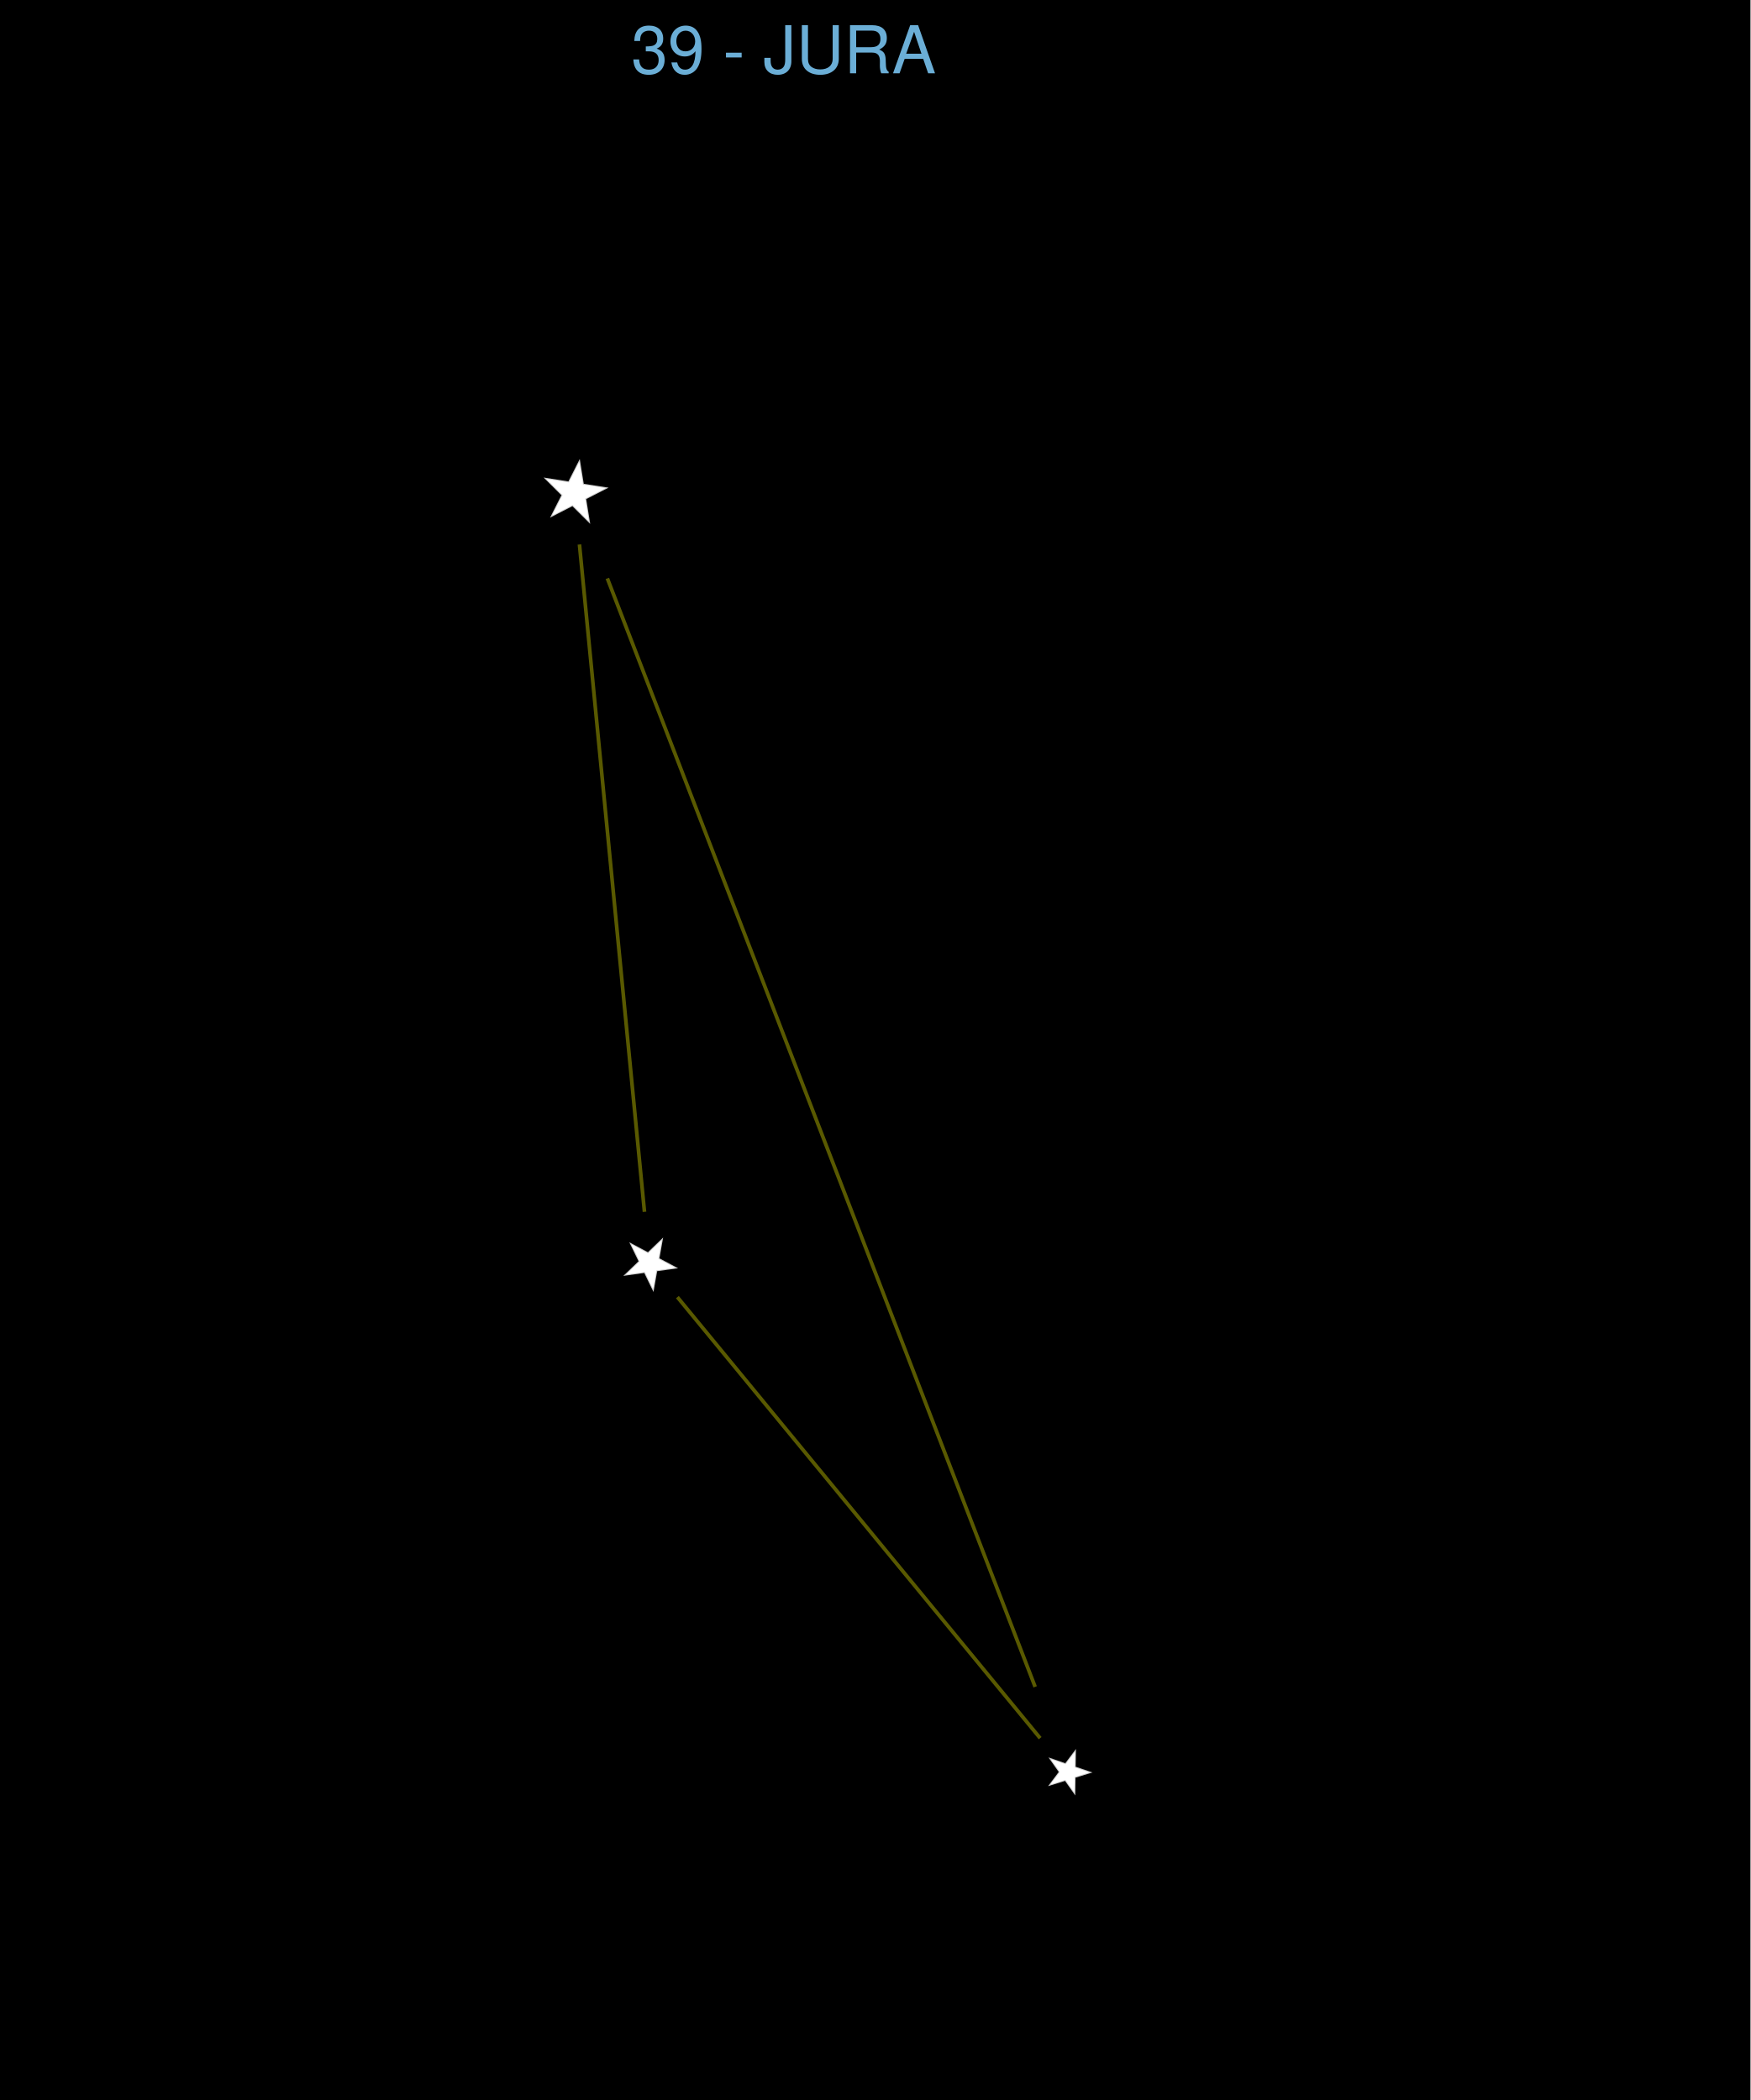
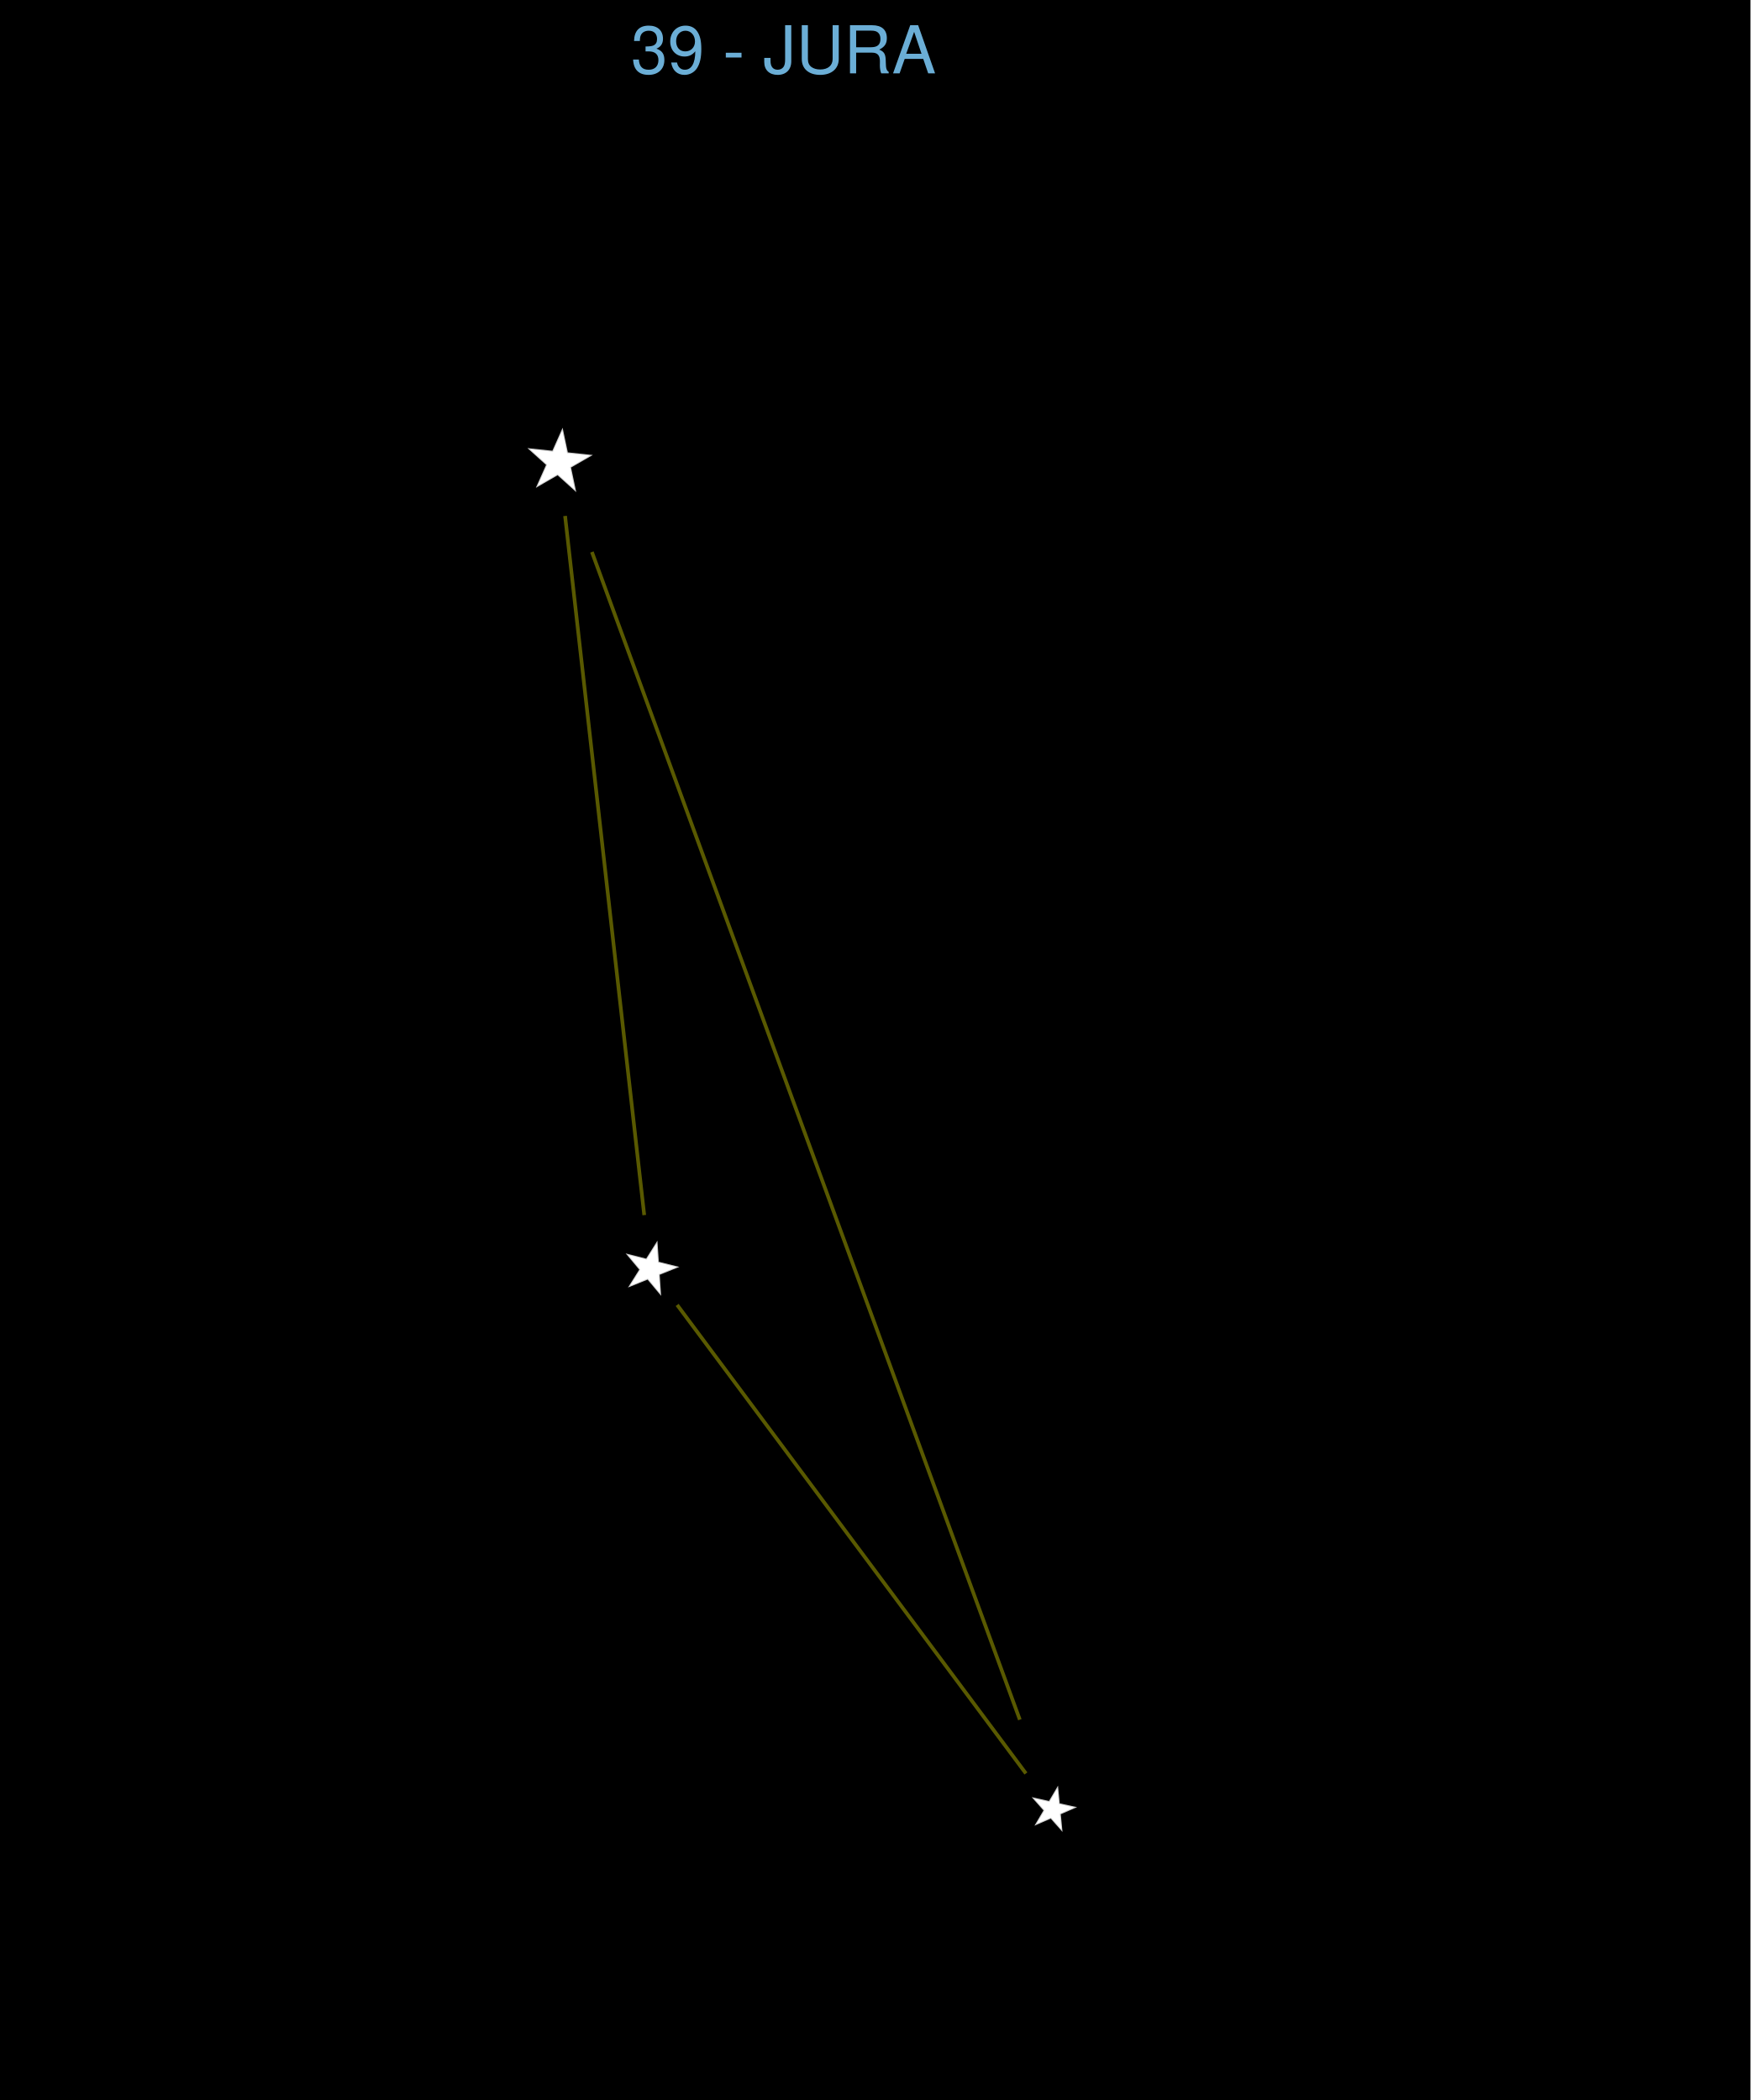
- <svg xmlns="http://www.w3.org/2000/svg" viewBox="0,0,955,1146" width="955" height="1146" style="width: 100%; height: auto;">
-   <rect width="955" height="1146" fill="black" />
+ <svg xmlns="http://www.w3.org/2000/svg" viewBox="0,0,954,1144.8" width="954" height="1144.8" style="width: 100%; height: auto;">
+   <rect width="954" height="1144.8" fill="black" />
  <g stroke="#000" stroke-opacity="0.2">
-     <path d="M0,-13.348L2.997,-4.125L12.694,-4.125L4.849,1.575L7.846,10.799L8.881784197001252e-16,5.098L-7.846,10.799L-4.849,1.575L-12.694,-4.125L-2.997,-4.125Z" transform="translate(582.708,967.0616)rotate(18.84897)" fill="white" class="commune" />
-     <path d="M0,-15.873L3.564,-4.905L15.096,-4.905L5.766,1.874L9.33,12.842L8.881784197001252e-16,6.063L-9.33,12.842L-5.766,1.874L-15.096,-4.905L-3.564,-4.905Z" transform="translate(354.3384,689.335)rotate(28.04472)" fill="white" class="commune" />
-     <path d="M0,-18.877L4.238,-5.833L17.953,-5.833L6.857,2.228L11.095,15.271L8.881784197001252e-16,7.21L-11.095,15.271L-6.857,2.228L-17.953,-5.833L-4.238,-5.833Z" transform="translate(313.4043,269.1149)rotate(8.859685)" fill="white" class="commune" />
+     <path d="M0,-13.348L2.997,-4.125L12.694,-4.125L4.849,1.575L7.846,10.799L8.881784197001252e-16,5.098L-7.846,10.799L-4.849,1.575L-12.694,-4.125L-2.997,-4.125Z" transform="translate(573.7533,986.444)rotate(12.46727)" fill="white" class="commune" />
+     <path d="M0,-15.873L3.564,-4.905L15.096,-4.905L5.766,1.874L9.33,12.842L8.881784197001252e-16,6.063L-9.33,12.842L-5.766,1.874L-15.096,-4.905L-3.564,-4.905Z" transform="translate(354.4267,691.7222)rotate(14.13134)" fill="white" class="commune" />
+     <path d="M0,-18.877L4.238,-5.833L17.953,-5.833L6.857,2.228L11.095,15.271L8.881784197001252e-16,7.21L-11.095,15.271L-6.857,2.228L-17.953,-5.833L-4.238,-5.833Z" transform="translate(304.6515,251.9489)rotate(6.027218)" fill="white" class="commune" />
  </g>
-   <text class="text" y="40" x="427.5" text-anchor="middle" font-size="36" font-family="Helvetica" fill="#6baed6">39 - JURA</text>
-   <line x1="316.133" y1="297.13" x2="351.609" y2="661.32" stroke="yellow" opacity="0.35" stroke-width="2" />
-   <line x1="369.563" y1="707.85" x2="567.483" y2="948.547" stroke="yellow" opacity="0.35" stroke-width="2" />
-   <line x1="564.754" y1="920.532" x2="331.358" y2="315.645" stroke="yellow" opacity="0.35" stroke-width="2" />
+   <text class="text" y="40" x="427" text-anchor="middle" font-size="36" font-family="Helvetica" fill="#6baed6">39  - JURA</text>
+   <line x1="307.97" y1="281.267" x2="351.108" y2="662.404" stroke="yellow" opacity="0.35" stroke-width="2" />
+   <line x1="369.048" y1="711.37" x2="559.132" y2="966.796" stroke="yellow" opacity="0.35" stroke-width="2" />
+   <line x1="555.813" y1="937.478" x2="322.592" y2="300.915" stroke="yellow" opacity="0.35" stroke-width="2" />
</svg>
